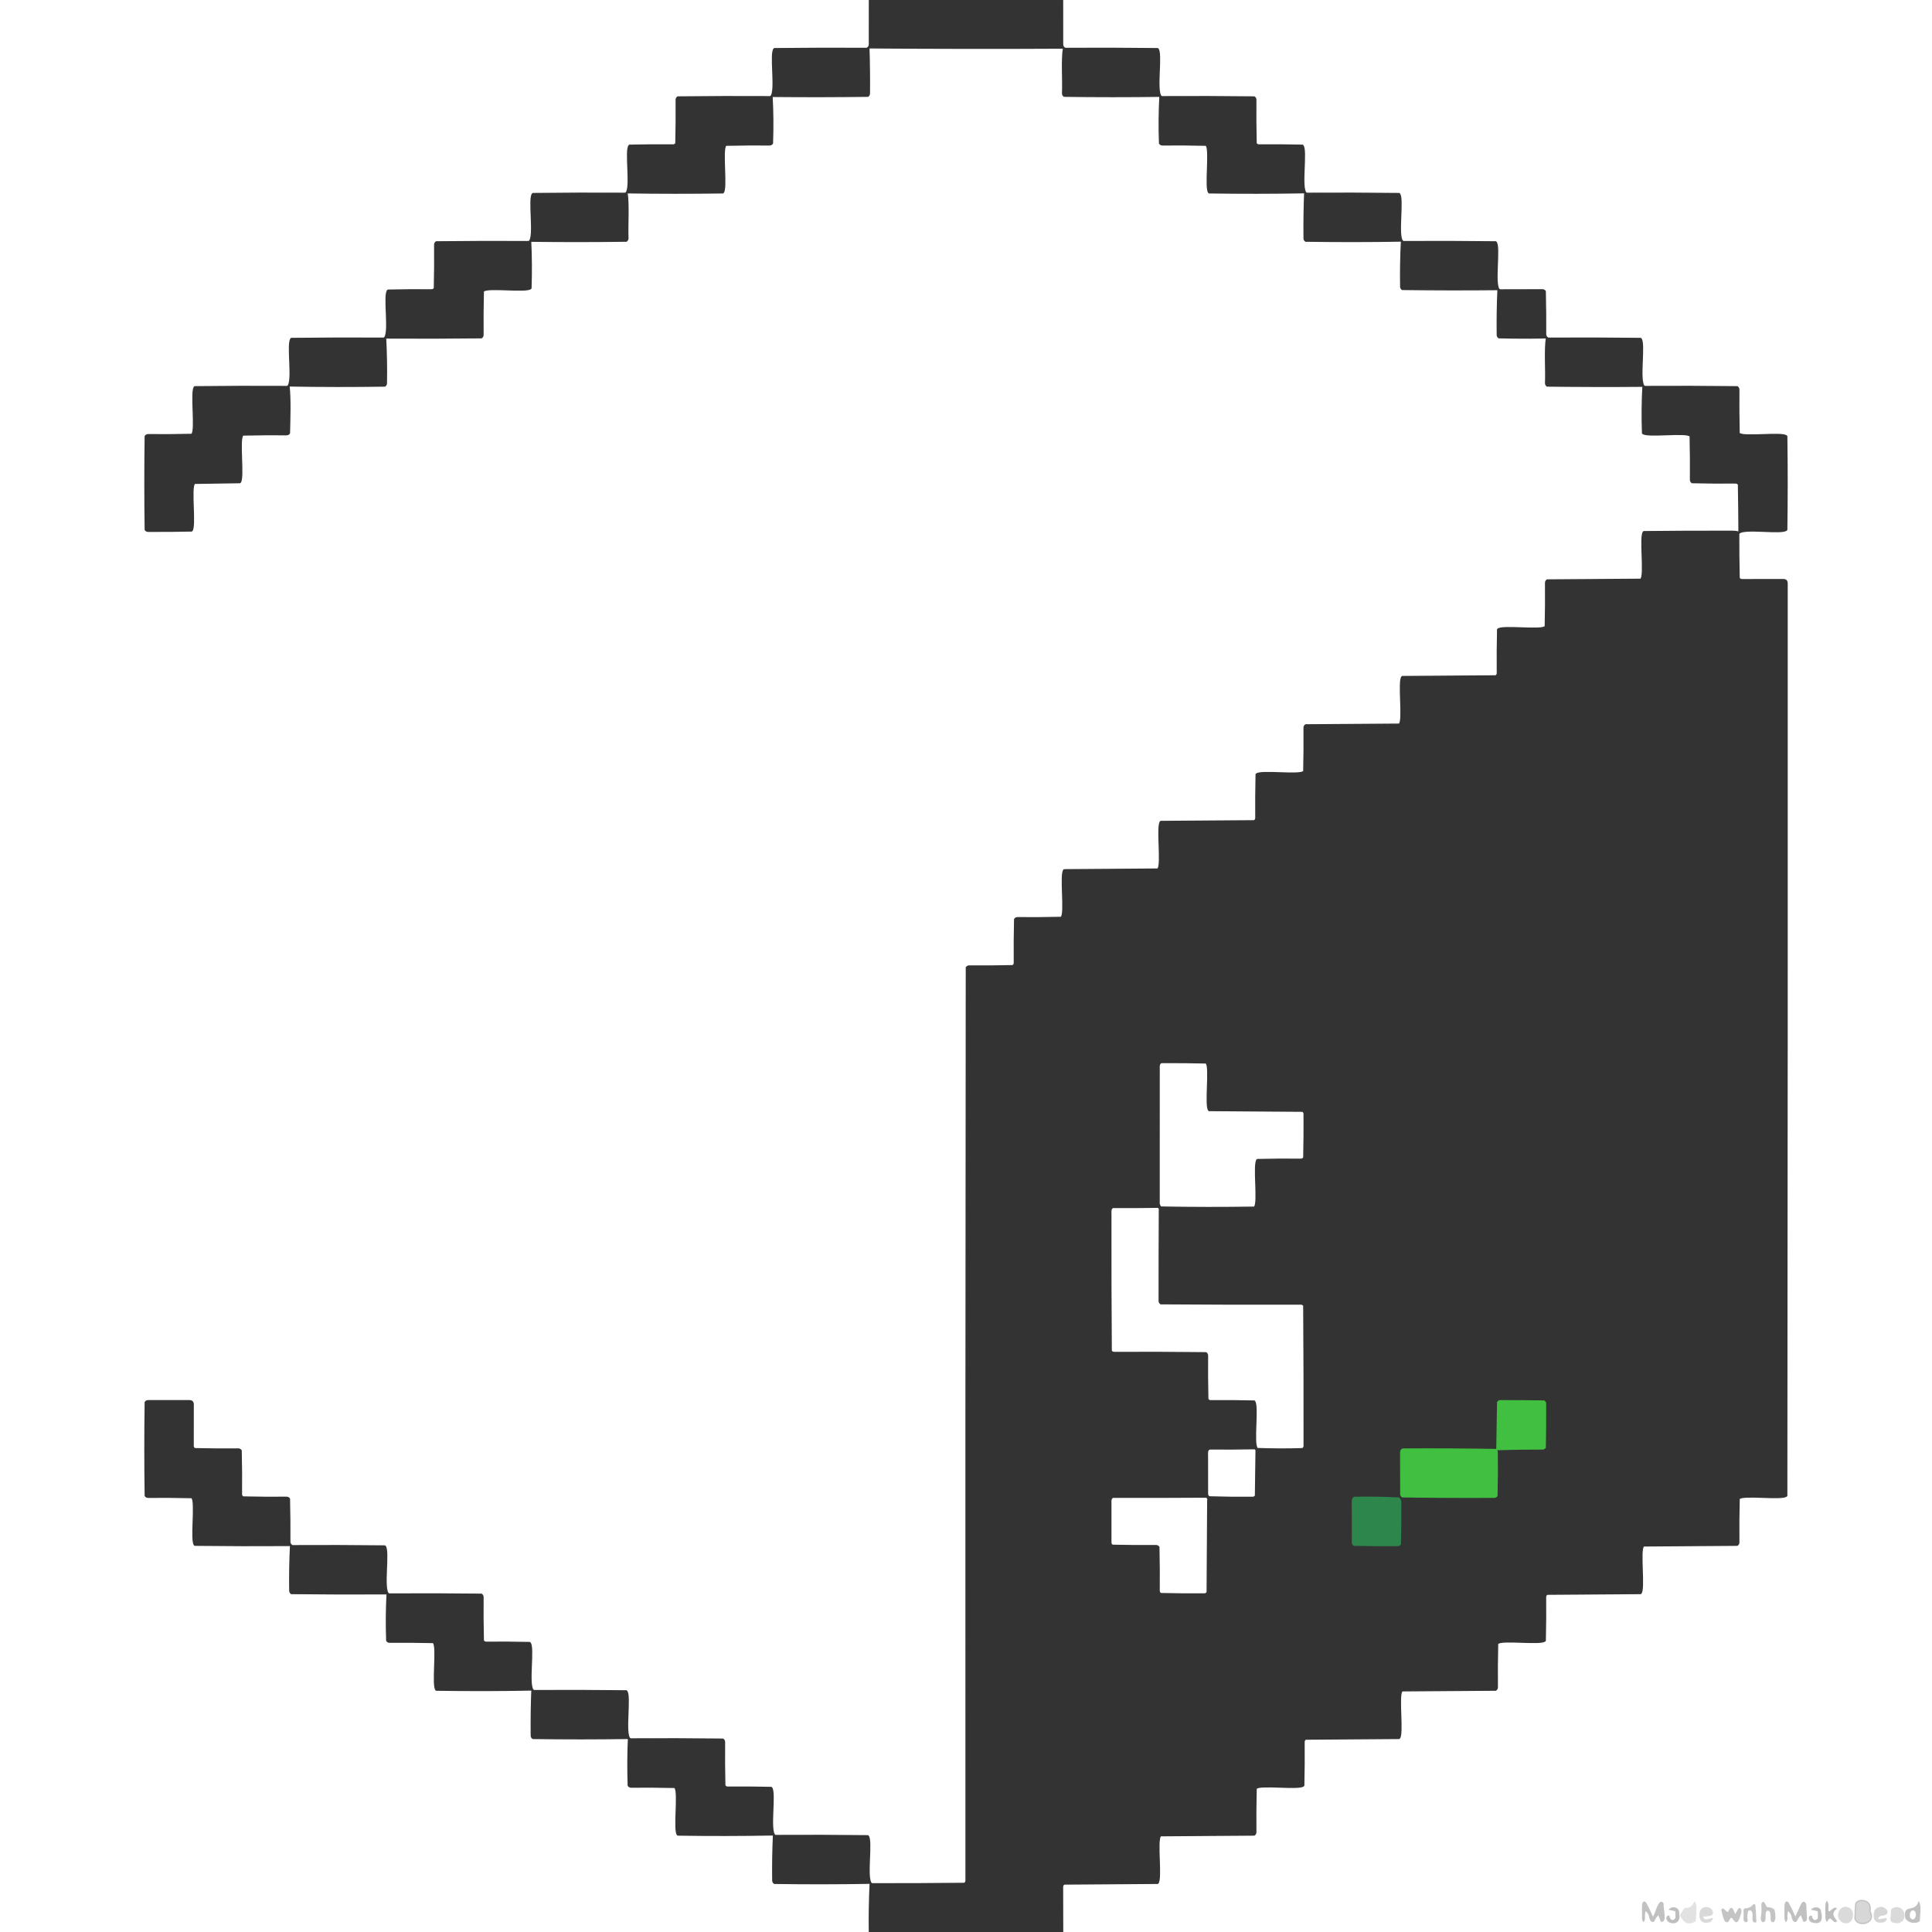
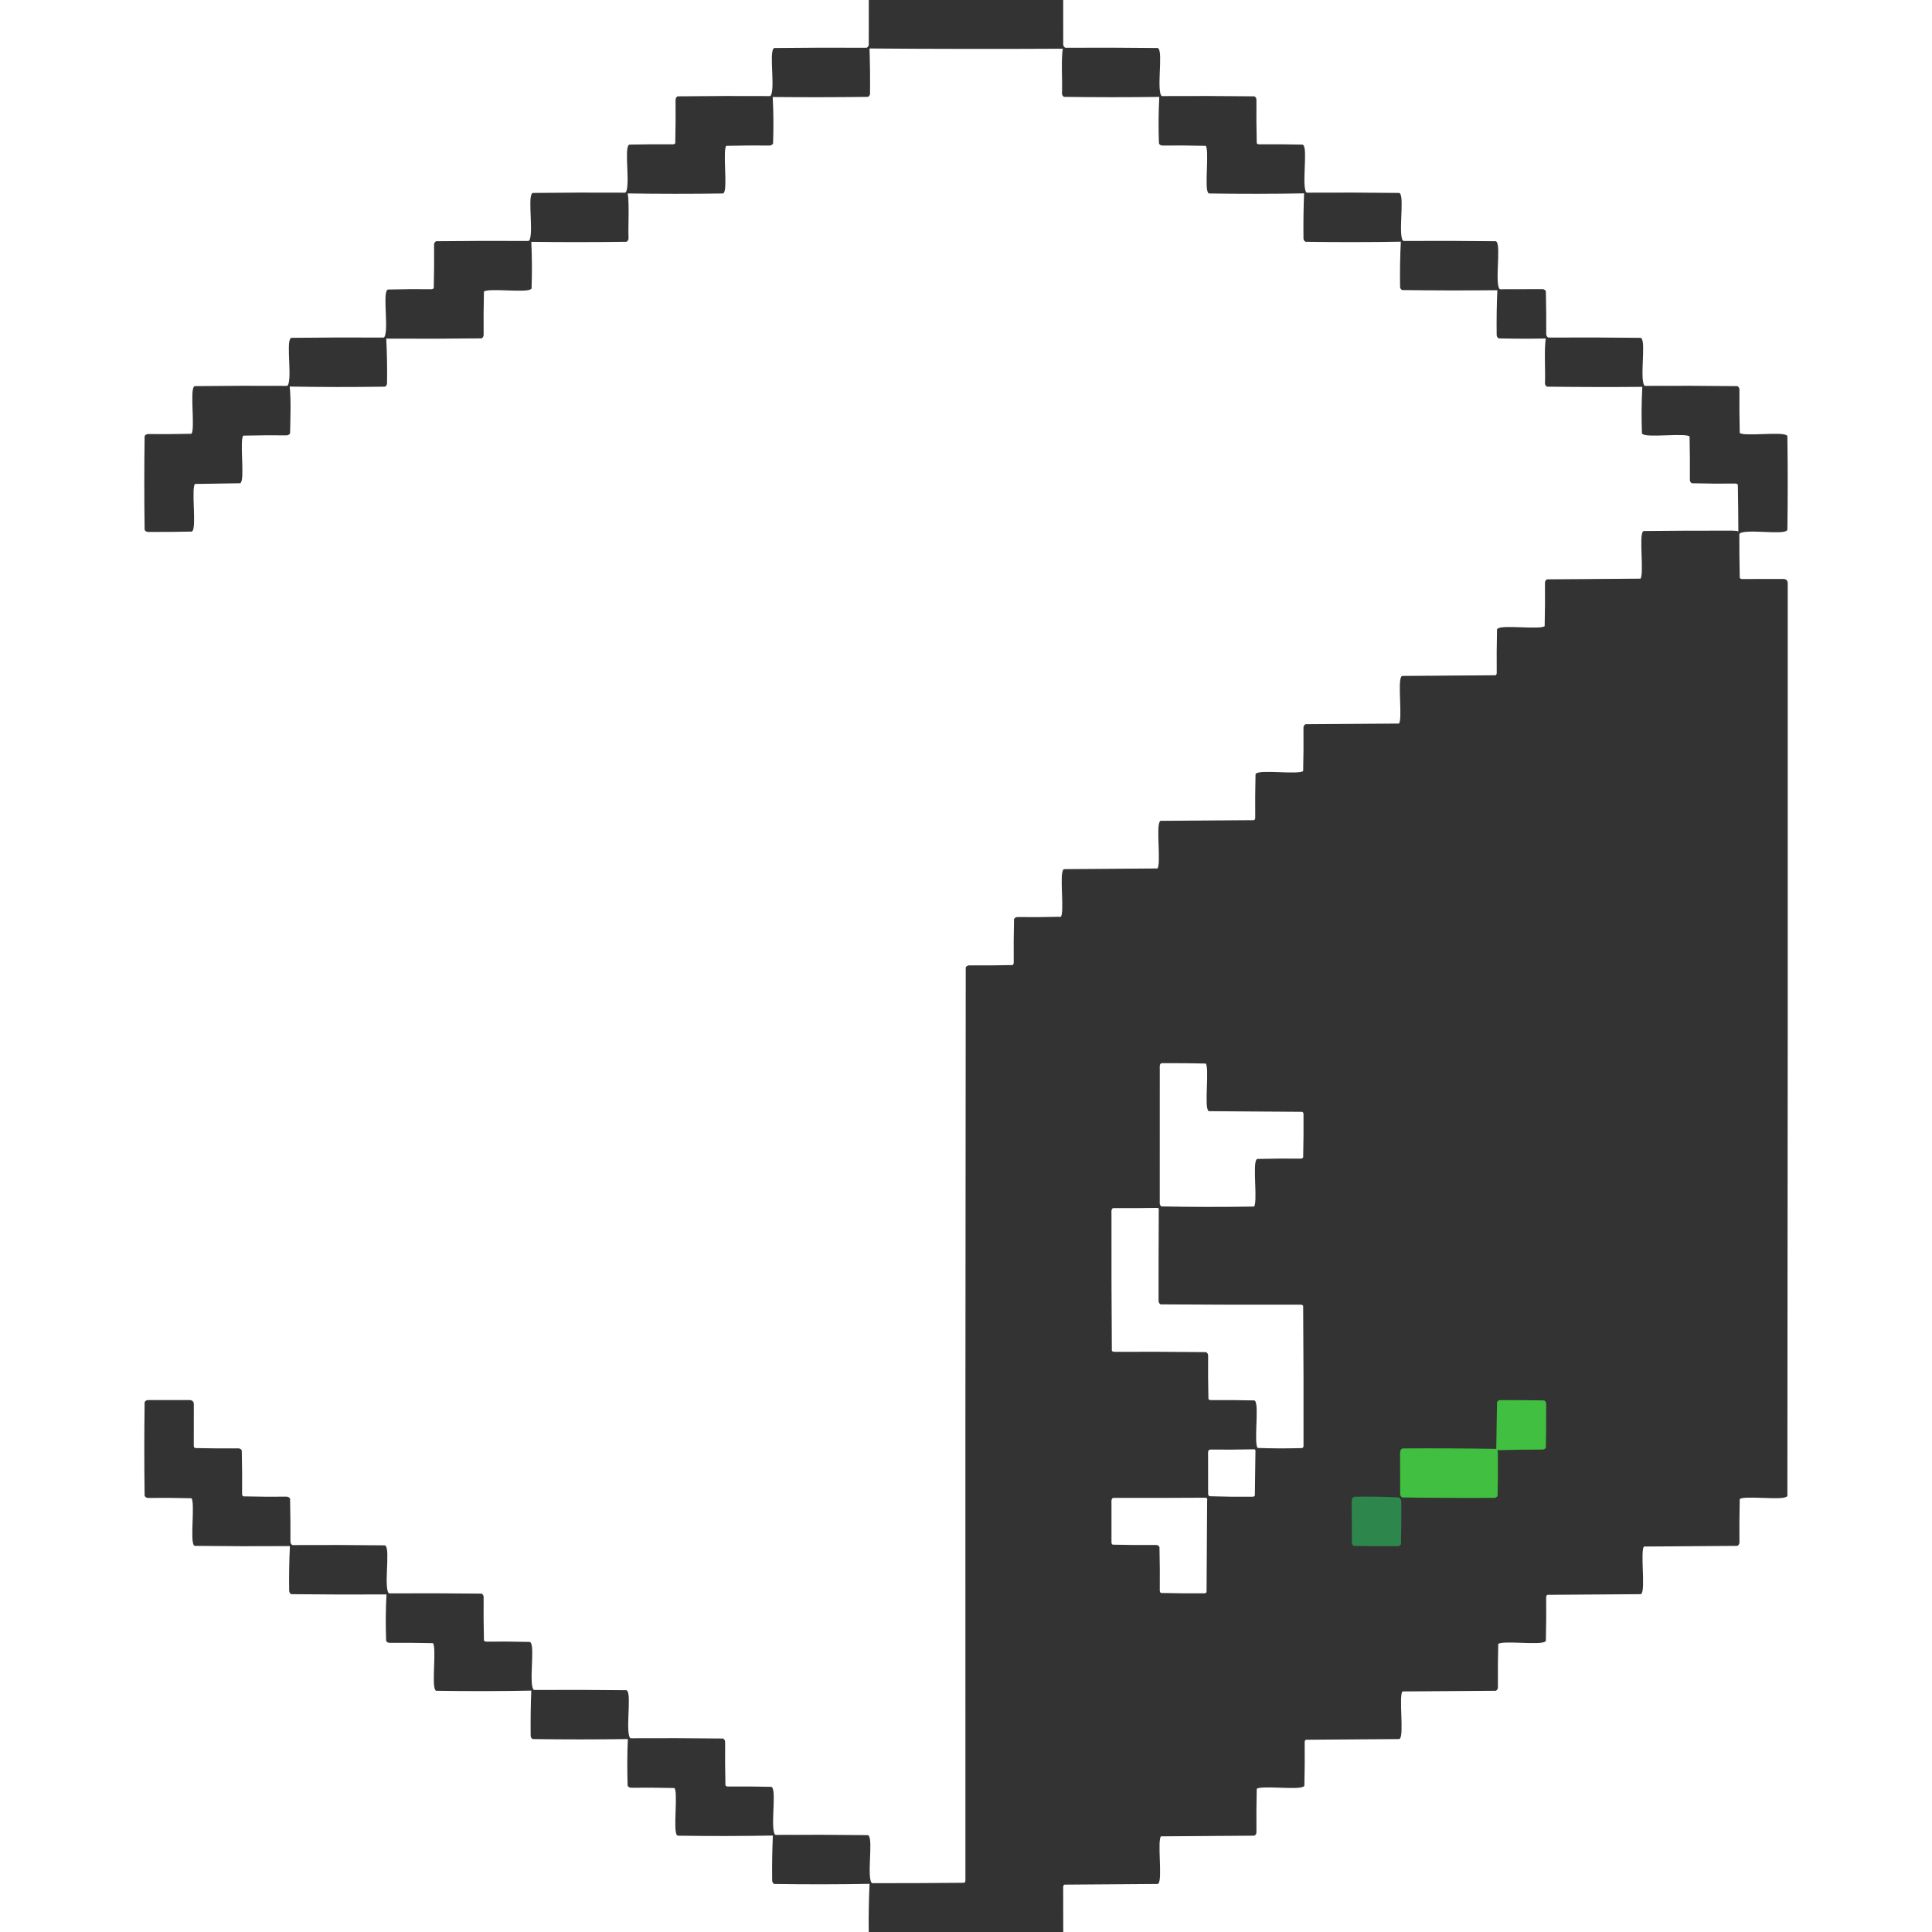
<svg xmlns="http://www.w3.org/2000/svg" version="1.1" width="800px" height="800px" style="shape-rendering:geometricPrecision; text-rendering:geometricPrecision; image-rendering:optimizeQuality; fill-rule:evenodd; clip-rule:evenodd">
  <g>
    <path fill="#333333" stroke="#333333" stroke-width="0.5" d="M 360,0 c 26.67,0 53.33,0 80,0 c 0,6.17 0,12.33 0.01,18.5 c 0.08,0.66 0.4,1.17 0.97,1.53 c -0.2,-0.04 -0.41,-0.08 -0.61,-0.11 c -26.86,0.14 -53.73,0.11 -80.58,-0.1 c -0.26,0.07 -0.52,0.14 -0.77,0.21 c 0.57,-0.36 0.89,-0.87 0.97,-1.53 c 0.01,-6.17 0.01,-12.33 0.01,-18.5 Z M 319.02,40.03 c 0.22,-0.04 0.45,-0.07 0.68,-0.11 c 0.35,6.48 0.4,12.96 0.16,19.45 c -0.32,0.47 -0.77,0.68 -1.34,0.64 c -5.97,-0.06 -11.93,-0.01 -17.89,0.13 c -1.89,1.31 0.63,18.41 -1.26,19.72 c -13.23,0.19 -26.47,0.19 -39.71,-0.02 c -0.21,0.06 -0.43,0.12 -0.64,0.19 c 2.6,-1.61 -0.48,-18.44 1.61,-19.89 c 5.96,-0.14 11.92,-0.19 17.89,-0.13 c 0.57,0.04 1.02,-0.17 1.34,-0.64 c 0.14,-5.96 0.19,-11.92 0.13,-17.89 c -0.04,-0.57 0.17,-1.02 0.64,-1.34 c 12.79,-0.15 25.59,-0.19 38.39,-0.11 Z M 480.3,39.87 c 0.23,0.05 0.46,0.1 0.68,0.16 c 12.8,-0.08 25.6,-0.04 38.39,0.11 c 0.47,0.32 0.68,0.77 0.64,1.34 c -0.06,5.97 -0.01,11.93 0.13,17.89 c 0.32,0.47 0.77,0.68 1.34,0.64 c 5.97,-0.06 11.93,-0.01 17.89,0.13 c 2.09,1.45 -0.99,18.28 1.61,19.89 c -0.24,-0.08 -0.49,-0.15 -0.73,-0.22 c -13.21,0.24 -26.42,0.25 -39.62,0.05 c -1.89,-1.31 0.63,-18.41 -1.26,-19.72 c -5.96,-0.14 -11.92,-0.19 -17.89,-0.13 c -0.57,0.04 -1.02,-0.17 -1.34,-0.64 c -0.24,-6.5 -0.19,-13.01 0.16,-19.5 Z M 219.02,100.03 c 0.24,-0.05 0.48,-0.1 0.72,-0.15 c 0.31,6.49 0.35,12.99 0.12,19.49 c -1.31,1.89 -18.41,-0.63 -19.72,1.26 c -0.14,5.96 -0.19,11.92 -0.13,17.89 c 0.04,0.57 -0.17,1.02 -0.64,1.34 c -13.22,0.15 -26.46,0.19 -39.69,0.1 c -0.22,0.02 -0.44,0.04 -0.66,0.07 c 2.6,-1.61 -0.48,-18.44 1.61,-19.89 c 5.96,-0.14 11.92,-0.19 17.89,-0.13 c 0.57,0.04 1.02,-0.17 1.34,-0.64 c 0.14,-5.96 0.19,-11.92 0.13,-17.89 c -0.04,-0.57 0.17,-1.02 0.64,-1.34 c 12.79,-0.15 25.59,-0.19 38.39,-0.11 Z M 580.32,99.82 c 0.22,0.07 0.44,0.14 0.66,0.21 c 12.8,-0.08 25.6,-0.04 38.39,0.11 c 2.09,1.45 -0.99,18.28 1.61,19.89 c -0.23,-0.04 -0.47,-0.08 -0.7,-0.11 c -13.22,0.13 -26.44,0.11 -39.65,-0.06 c -0.47,-0.32 -0.68,-0.77 -0.64,-1.34 c -0.1,-6.24 0.01,-12.48 0.33,-18.7 Z M 640.35,139.9 c 0.21,0.04 0.42,0.08 0.63,0.13 c 12.8,-0.08 25.6,-0.04 38.39,0.11 c 2.09,1.45 -0.99,18.28 1.61,19.89 c -0.22,-0.03 -0.45,-0.06 -0.67,-0.09 c -13.23,0.11 -26.46,0.08 -39.68,-0.08 c -0.47,-0.32 -0.68,-0.77 -0.64,-1.34 c 0.22,-5.17 -0.41,-13.9 0.36,-18.62 Z M 119.02,160.03 c 0.22,-0.08 0.44,-0.15 0.66,-0.22 c 0.61,5.3 0.32,13.96 0.18,19.56 c -0.32,0.47 -0.77,0.68 -1.34,0.64 c -5.97,-0.06 -11.93,-0.01 -17.89,0.13 c -1.89,1.31 0.63,18.41 -1.26,19.72 c -6.25,0.09 -12.49,0.19 -18.74,0.28 c -1.89,1.31 0.63,18.41 -1.26,19.72 c -5.96,0.14 -11.92,0.19 -17.89,0.15 c -0.57,0.04 -1.02,-0.17 -1.34,-0.64 c -0.19,-12.91 -0.19,-25.83 0,-38.74 c 0.32,-0.47 0.77,-0.68 1.34,-0.64 c 5.97,0.06 11.93,0.01 17.89,-0.13 c 1.89,-1.31 -0.63,-18.41 1.26,-19.72 c 12.79,-0.15 25.59,-0.19 38.39,-0.11 Z M 720.07,220.31 c -0.03,0.22 -0.06,0.45 -0.1,0.67 c -0.02,6.14 0.04,12.27 0.17,18.39 c 0.32,0.47 0.77,0.68 1.34,0.64 c 5.68,-0.01 11.36,-0.01 17.04,-0.02 c 0.97,0.03 1.46,0.52 1.49,1.49 c 0.04,125.97 -0.01,251.93 -0.15,377.89 c -1.31,1.89 -18.41,-0.63 -19.72,1.26 c -0.14,5.96 -0.19,11.92 -0.13,17.89 c 0.04,0.57 -0.17,1.02 -0.64,1.34 c -12.91,0.09 -25.83,0.19 -38.74,0.28 c -1.89,1.31 0.63,18.41 -1.26,19.72 c -12.91,0.09 -25.83,0.19 -38.74,0.28 c -0.47,0.32 -0.68,0.77 -0.64,1.34 c 0.06,5.97 0.01,11.93 -0.13,17.89 c -1.31,1.89 -18.41,-0.63 -19.72,1.26 c -0.14,5.96 -0.19,11.92 -0.13,17.89 c 0.04,0.57 -0.17,1.02 -0.64,1.34 c -12.91,0.09 -25.83,0.19 -38.74,0.28 c -1.89,1.31 0.63,18.41 -1.26,19.72 c -12.91,0.09 -25.83,0.19 -38.74,0.28 c -0.47,0.32 -0.68,0.77 -0.64,1.34 c 0.06,5.97 0.01,11.93 -0.13,17.89 c -1.31,1.89 -18.41,-0.63 -19.72,1.26 c -0.14,5.96 -0.19,11.92 -0.13,17.89 c 0.04,0.57 -0.17,1.02 -0.64,1.34 c -12.91,0.09 -25.83,0.19 -38.74,0.28 c -1.89,1.31 0.63,18.41 -1.26,19.72 c -12.91,0.09 -25.83,0.19 -38.74,0.28 c -0.47,0.32 -0.68,0.77 -0.64,1.34 c 0,6.17 0.01,12.35 0.03,18.52 c -26.68,0 -53.36,0 -80.04,0 c -0.09,-6.74 0.03,-13.47 0.34,-20.19 c 0.22,0.07 0.44,0.14 0.66,0.22 c 12.8,0.02 25.6,-0.04 38.39,-0.17 c 0.47,-0.32 0.68,-0.77 0.64,-1.34 c -0.06,-125.97 -0.01,-251.93 0.13,-377.89 c 0.32,-0.47 0.77,-0.68 1.34,-0.64 c 5.97,0.06 11.93,0.01 17.89,-0.13 c 0.47,-0.32 0.68,-0.77 0.64,-1.34 c -0.06,-5.97 -0.01,-11.93 0.13,-17.89 c 0.32,-0.47 0.77,-0.68 1.34,-0.64 c 5.97,0.06 11.93,0.01 17.89,-0.13 c 1.89,-1.31 -0.63,-18.41 1.26,-19.72 c 12.91,-0.09 25.83,-0.19 38.74,-0.28 c 1.89,-1.31 -0.63,-18.41 1.26,-19.72 c 12.91,-0.09 25.83,-0.19 38.74,-0.28 c 0.47,-0.32 0.68,-0.77 0.64,-1.34 c -0.06,-5.97 -0.01,-11.93 0.13,-17.89 c 1.31,-1.89 18.41,0.63 19.72,-1.26 c 0.14,-5.96 0.19,-11.92 0.13,-17.89 c -0.04,-0.57 0.17,-1.02 0.64,-1.34 c 12.91,-0.09 25.83,-0.19 38.74,-0.28 c 1.89,-1.31 -0.63,-18.41 1.26,-19.72 c 12.91,-0.09 25.83,-0.19 38.74,-0.28 c 0.47,-0.32 0.68,-0.77 0.64,-1.34 c -0.06,-5.97 -0.01,-11.93 0.13,-17.89 c 1.31,-1.89 18.41,0.63 19.72,-1.26 c 0.14,-5.96 0.19,-11.92 0.13,-17.89 c -0.04,-0.57 0.17,-1.02 0.64,-1.34 c 12.91,-0.09 25.83,-0.19 38.74,-0.28 c 1.89,-1.31 -0.63,-18.41 1.26,-19.72 c 12.29,-0.14 24.58,-0.19 36.88,-0.15 c 0.86,0 1.72,0.11 2.56,0.32 Z M 479.99,443 c 0.02,18.17 0.01,36.35 -0.01,54.52 c -0.12,0.89 0.11,1.65 0.71,2.29 c 12.89,0.24 25.78,0.25 38.68,0.05 c 1.89,-1.31 -0.63,-18.41 1.26,-19.72 c 5.96,-0.14 11.92,-0.19 17.89,-0.13 c 0.57,0.04 1.02,-0.17 1.34,-0.64 c 0.14,-5.96 0.19,-11.92 0.15,-17.89 c 0.04,-0.57 -0.17,-1.02 -0.64,-1.34 c -12.91,-0.09 -25.83,-0.19 -38.74,-0.28 c -1.89,-1.31 0.63,-18.41 -1.26,-19.72 c -5.96,-0.14 -11.92,-0.19 -17.89,-0.15 c -1.86,-0.16 -1.46,1.83 -1.49,3.01 Z M 459.99,503 c -0.04,18.79 0.01,37.59 0.15,56.37 c 0.32,0.47 0.77,0.68 1.34,0.64 c 12.63,-0.06 25.27,-0.01 37.89,0.13 c 0.47,0.32 0.68,0.77 0.64,1.34 c -0.06,5.97 -0.01,11.93 0.13,17.89 c 0.32,0.47 0.77,0.68 1.34,0.64 c 5.97,-0.06 11.93,-0.01 17.89,0.13 c 1.93,1.33 -0.7,18.28 1.32,19.67 c 6.22,0.24 12.45,0.25 18.68,0.05 c 0.47,-0.32 0.68,-0.77 0.64,-1.34 c 0.04,-19.3 -0.01,-38.6 -0.15,-57.89 c -0.32,-0.47 -0.77,-0.68 -1.34,-0.64 c -19.3,0.06 -38.6,0.01 -57.89,-0.13 c -0.47,-0.32 -0.68,-0.77 -0.64,-1.34 c -0.01,-12.7 0.01,-25.41 0.08,-38.11 c -0.17,-0.17 -0.34,-0.34 -0.51,-0.51 c -6.02,0.1 -12.05,0.13 -18.08,0.09 c -1.86,-0.16 -1.46,1.83 -1.49,3.01 Z M 120.98,640.03 c -0.22,-0.02 -0.45,-0.05 -0.67,-0.07 c -13.23,0.09 -26.46,0.05 -39.68,-0.1 c -1.89,-1.31 0.63,-18.41 -1.26,-19.72 c -5.96,-0.14 -11.92,-0.19 -17.89,-0.13 c -0.57,0.04 -1.02,-0.17 -1.34,-0.64 c -0.19,-12.91 -0.19,-25.83 0,-38.74 c 0.32,-0.47 0.77,-0.68 1.34,-0.64 c 5.68,0.01 11.36,0.01 17.04,0 c 0.97,0.03 1.46,0.52 1.49,1.49 c -0.01,5.68 -0.01,11.36 -0.02,17.04 c -0.04,0.57 0.17,1.02 0.64,1.34 c 5.96,0.14 11.92,0.19 17.89,0.13 c 0.57,-0.04 1.02,0.17 1.34,0.64 c 0.14,5.96 0.19,11.92 0.13,17.89 c -0.04,0.57 0.17,1.02 0.64,1.34 c 5.96,0.14 11.92,0.19 17.89,0.13 c 0.57,-0.04 1.02,0.17 1.34,0.64 c 0.14,5.95 0.19,11.91 0.15,17.87 c 0.08,0.66 0.4,1.17 0.97,1.53 Z M 619.81,600.26 c 6.23,-0.2 12.47,-0.29 18.7,-0.27 c 0.58,0.05 1.03,-0.15 1.35,-0.62 c 0.11,-5.96 0.16,-11.92 0.13,-17.88 c 0.05,-0.58 -0.15,-1.03 -0.62,-1.35 c -5.96,-0.11 -11.92,-0.16 -17.88,-0.13 c -0.58,-0.05 -1.03,0.15 -1.35,0.62 c -0.12,6.54 -0.23,13.08 -0.33,19.63 Z M 499.99,603 c 0.01,5.17 0.01,10.33 0.02,15.5 c 0,0.56 0.22,0.99 0.68,1.31 c 5.93,0.19 11.88,0.25 17.83,0.2 c 0.57,0.04 1.02,-0.17 1.34,-0.64 c 0.1,-6.32 0.19,-12.65 0.25,-18.98 c -0.17,-0.17 -0.34,-0.34 -0.5,-0.51 c -6.05,0.12 -12.09,0.16 -18.13,0.11 c -1.86,-0.16 -1.46,1.83 -1.49,3.01 Z M 579.99,603 c 0.01,5.16 0.02,10.32 0.04,15.49 c -0.02,0.56 0.2,1 0.66,1.32 c 12.6,0.19 25.21,0.25 37.82,0.18 c 0.58,0.05 1.03,-0.15 1.35,-0.62 c 0.14,-5.95 0.18,-11.9 0.11,-17.86 c 0.02,-0.56 -0.2,-1 -0.66,-1.31 c -12.6,-0.2 -25.21,-0.27 -37.82,-0.19 c -1.88,-0.21 -1.45,1.82 -1.5,2.99 Z M 459.99,623 c 0.01,5.17 0.01,10.35 0,15.52 c -0.04,0.57 0.17,1.02 0.64,1.34 c 5.96,0.14 11.92,0.19 17.89,0.13 c 0.57,-0.04 1.02,0.17 1.34,0.64 c 0.14,5.96 0.19,11.92 0.13,17.89 c -0.04,0.57 0.17,1.02 0.64,1.34 c 5.96,0.14 11.92,0.19 17.89,0.15 c 0.57,0.04 1.02,-0.17 1.34,-0.64 c 0.11,-12.65 0.19,-25.3 0.24,-37.95 c 0.17,-0.63 -0.01,-1.13 -0.52,-1.5 c -12.7,0.08 -25.4,0.11 -38.1,0.07 c -1.86,-0.16 -1.46,1.83 -1.49,3.01 Z M 559.99,623 c 0.01,5.17 0.02,10.34 0.02,15.51 c -0.05,0.58 0.15,1.03 0.62,1.35 c 5.96,0.14 11.92,0.18 17.88,0.13 c 0.58,0.05 1.03,-0.15 1.35,-0.62 c 0.13,-5.62 0.19,-11.24 0.15,-16.87 c 0.1,-0.87 -0.17,-1.6 -0.79,-2.2 c -5.89,-0.3 -11.8,-0.4 -17.73,-0.29 c -1.88,-0.2 -1.45,1.82 -1.5,2.99 Z M 160.29,659.97 c 0.23,0.02 0.46,0.04 0.69,0.06 c 12.8,-0.08 25.6,-0.04 38.39,0.11 c 0.47,0.32 0.68,0.77 0.64,1.34 c -0.06,5.97 -0.01,11.93 0.13,17.89 c 0.32,0.47 0.77,0.68 1.34,0.64 c 5.97,-0.06 11.93,-0.01 17.89,0.13 c 2.09,1.45 -0.99,18.28 1.61,19.89 c -0.24,-0.08 -0.49,-0.16 -0.73,-0.24 c -13.21,0.26 -26.42,0.28 -39.62,0.07 c -1.89,-1.31 0.63,-18.41 -1.26,-19.72 c -5.96,-0.14 -11.92,-0.19 -17.89,-0.13 c -0.57,0.04 -1.02,-0.17 -1.34,-0.64 c -0.24,-6.47 -0.19,-12.94 0.15,-19.4 Z M 260.23,719.85 c 0.25,0.06 0.5,0.12 0.75,0.18 c 12.8,-0.08 25.6,-0.04 38.39,0.11 c 0.47,0.32 0.68,0.77 0.64,1.34 c -0.06,5.97 -0.01,11.93 0.13,17.89 c 0.32,0.47 0.77,0.68 1.34,0.64 c 5.97,-0.06 11.93,-0.01 17.89,0.13 c 2.09,1.45 -0.99,18.28 1.61,19.89 c -0.23,-0.08 -0.46,-0.16 -0.69,-0.23 c -13.22,0.25 -26.44,0.27 -39.66,0.06 c -1.89,-1.31 0.63,-18.41 -1.26,-19.72 c -5.96,-0.14 -11.92,-0.19 -17.89,-0.13 c -0.57,0.04 -1.02,-0.17 -1.34,-0.64 c -0.22,-6.51 -0.19,-13.01 0.09,-19.52 Z" />
  </g>
  <g>
    <path fill="#333333" stroke="#333333" stroke-width="0.5" d="M 359.02,20.03 c 0.25,-0.07 0.51,-0.14 0.77,-0.21 c 0.21,6.23 0.28,12.46 0.22,18.7 c 0.04,0.57 -0.17,1.02 -0.64,1.34 c -13.22,0.17 -26.44,0.19 -39.67,0.06 c -0.23,0.04 -0.46,0.07 -0.68,0.11 c 2.6,-1.61 -0.48,-18.44 1.61,-19.89 c 12.79,-0.15 25.59,-0.19 38.39,-0.11 Z M 440.37,19.92 c 0.2,0.03 0.41,0.07 0.61,0.11 c 12.8,-0.08 25.6,-0.04 38.39,0.11 c 2.09,1.45 -0.99,18.28 1.61,19.89 c -0.22,-0.06 -0.45,-0.11 -0.68,-0.16 c -13.23,0.18 -26.45,0.17 -39.67,-0.01 c -0.47,-0.32 -0.68,-0.77 -0.64,-1.34 c 0.23,-5.03 -0.43,-14.08 0.38,-18.6 Z M 259.02,80.03 c 0.21,-0.07 0.43,-0.13 0.64,-0.19 c 0.75,4.93 0.14,13.35 0.35,18.68 c 0.04,0.57 -0.17,1.02 -0.64,1.34 c -13.21,0.18 -26.42,0.19 -39.63,0.02 c -0.24,0.05 -0.48,0.1 -0.72,0.15 c 2.6,-1.61 -0.48,-18.44 1.61,-19.89 c 12.79,-0.15 25.59,-0.19 38.39,-0.11 Z M 540.25,79.81 c 0.24,0.07 0.49,0.14 0.73,0.22 c 12.8,-0.08 25.6,-0.04 38.39,0.11 c 2.09,1.45 -0.99,18.28 1.61,19.89 c -0.22,-0.07 -0.44,-0.14 -0.66,-0.21 c -13.23,0.23 -26.46,0.24 -39.69,0.04 c -0.47,-0.32 -0.68,-0.77 -0.64,-1.34 c -0.07,-6.24 0.01,-12.48 0.26,-18.71 Z M 620.28,119.92 c 0.23,0.03 0.47,0.07 0.7,0.11 c 5.85,-0.03 11.7,-0.04 17.54,-0.04 c 0.57,-0.04 1.02,0.17 1.34,0.64 c 0.14,5.95 0.19,11.91 0.15,17.87 c 0.08,0.66 0.4,1.17 0.97,1.53 c -0.21,-0.05 -0.42,-0.09 -0.63,-0.13 c -6.58,0.15 -13.15,0.13 -19.72,-0.04 c -0.47,-0.32 -0.68,-0.77 -0.64,-1.34 c -0.08,-6.21 0.01,-12.41 0.29,-18.6 Z M 159.02,140.03 c 0.22,-0.03 0.44,-0.05 0.66,-0.07 c 0.32,6.17 0.43,12.36 0.33,18.56 c 0.04,0.57 -0.17,1.02 -0.64,1.34 c -13.23,0.2 -26.46,0.19 -39.69,-0.05 c -0.22,0.07 -0.44,0.14 -0.66,0.22 c 2.6,-1.61 -0.48,-18.44 1.61,-19.89 c 12.79,-0.15 25.59,-0.19 38.39,-0.11 Z M 680.31,159.94 c 0.22,0.03 0.45,0.06 0.67,0.09 c 12.8,-0.08 25.6,-0.04 38.39,0.11 c 0.47,0.32 0.68,0.77 0.64,1.34 c -0.05,5.97 -0.01,11.93 0.13,17.89 c 1.31,1.89 18.41,-0.63 19.72,1.26 c 0.19,12.91 0.19,25.83 0,38.74 c -1.45,2.09 -18.28,-0.99 -19.89,1.61 c 0.04,-0.22 0.07,-0.45 0.1,-0.67 c -0.03,-6.57 -0.09,-13.13 -0.21,-19.68 c -0.32,-0.47 -0.77,-0.68 -1.34,-0.64 c -5.97,0.06 -11.93,0.01 -17.89,-0.13 c -0.47,-0.32 -0.68,-0.77 -0.64,-1.34 c 0.05,-5.97 0.01,-11.93 -0.13,-17.89 c -1.31,-1.89 -18.41,0.63 -19.72,-1.26 c -0.24,-6.48 -0.19,-12.96 0.17,-19.43 Z M 120.31,639.96 c 0.22,0.02 0.45,0.05 0.67,0.07 c 12.8,-0.08 25.6,-0.04 38.39,0.11 c 2.09,1.45 -0.99,18.28 1.61,19.89 c -0.23,-0.02 -0.46,-0.04 -0.69,-0.06 c -13.23,0.08 -26.45,0.04 -39.66,-0.11 c -0.47,-0.32 -0.68,-0.77 -0.64,-1.34 c -0.09,-6.2 0.01,-12.38 0.32,-18.56 Z M 220.25,699.79 c 0.24,0.08 0.49,0.16 0.73,0.24 c 12.8,-0.08 25.6,-0.04 38.39,0.11 c 2.09,1.45 -0.99,18.28 1.61,19.89 c -0.25,-0.06 -0.5,-0.12 -0.75,-0.18 c -13.2,0.2 -26.4,0.2 -39.6,0.01 c -0.47,-0.32 -0.68,-0.77 -0.64,-1.34 c -0.07,-6.25 0.01,-12.49 0.26,-18.73 Z M 320.29,759.8 c 0.23,0.07 0.46,0.15 0.69,0.23 c 12.8,-0.08 25.6,-0.04 38.39,0.11 c 2.09,1.45 -0.99,18.28 1.61,19.89 c -0.22,-0.08 -0.44,-0.15 -0.66,-0.22 c -13.24,0.24 -26.46,0.25 -39.69,0.05 c -0.47,-0.32 -0.68,-0.77 -0.64,-1.34 c -0.09,-6.25 0.01,-12.49 0.3,-18.72 Z" />
  </g>
  <g>
    <path fill="#40bf40" stroke="#40bf40" stroke-width="0.5" d="M 619.81,600.26 c 0.1,-6.55 0.21,-13.09 0.33,-19.63 c 0.32,-0.47 0.77,-0.67 1.35,-0.62 c 5.96,-0.03 11.92,0.02 17.88,0.13 c 0.47,0.32 0.67,0.77 0.62,1.35 c 0.03,5.96 -0.02,11.92 -0.13,17.88 c -0.32,0.47 -0.77,0.67 -1.35,0.62 c -6.23,-0.02 -12.47,0.07 -18.7,0.27 Z M 579.99,603 c 0.05,-1.17 -0.38,-3.2 1.5,-2.99 c 12.61,-0.08 25.22,-0.01 37.82,0.19 c 0.46,0.31 0.68,0.75 0.66,1.31 c 0.07,5.96 0.03,11.91 -0.11,17.86 c -0.32,0.47 -0.77,0.67 -1.35,0.62 c -12.61,0.07 -25.22,0.01 -37.82,-0.18 c -0.46,-0.32 -0.68,-0.76 -0.66,-1.32 c -0.02,-5.17 -0.03,-10.33 -0.04,-15.49 Z" />
  </g>
  <g>
    <path fill="#2d864b" stroke="#2d864b" stroke-width="0.5" d="M 559.99,623 c 0.05,-1.17 -0.38,-3.19 1.5,-2.99 c 5.93,-0.11 11.84,-0.01 17.73,0.29 c 0.62,0.6 0.89,1.33 0.79,2.2 c 0.04,5.63 -0.02,11.25 -0.15,16.87 c -0.32,0.47 -0.77,0.67 -1.35,0.62 c -5.96,0.05 -11.92,0.01 -17.88,-0.13 c -0.47,-0.32 -0.67,-0.77 -0.62,-1.35 c 0,-5.17 -0.01,-10.34 -0.02,-15.51 Z" />
  </g>
-   <g>
-     <path fill="#000000" fill-opacity="0.243" d="M 679.9,790 c -0.08,-0.99 0.19,-3.79 1.75,-2.13 c 1.04,1.88 1.97,3.81 2.82,5.77 c 1.01,-1.51 1.65,-5.34 3.25,-6.2 c 0.7,0.02 1.1,0.38 1.19,1.09 c -0.34,1.59 1.76,7.66 -1.17,7.24 c -0.35,-0.92 -0.7,-1.83 -1.05,-2.72 c -0.73,0.72 -1.28,1.56 -1.66,2.53 c -1.64,1.24 -2.13,-1.66 -2.38,-2.62 c -0.3,-0.62 -0.71,-1.15 -1.24,-1.59 c -0.27,1.04 -0.35,2.11 -0.23,3.21 c -0.43,1.69 -0.85,1.68 -1.26,-0.03 c 0,-1.52 -0.01,-3.03 -0.02,-4.55 Z M 738.9,790 c -0.08,-0.99 0.19,-3.79 1.75,-2.13 c 1.03,1.85 1.95,3.76 2.76,5.72 c 0.84,-1.72 1.63,-3.47 2.38,-5.25 c 0.86,-1.25 1.57,-1.19 2.12,0.19 c 0.11,1.99 0.22,3.99 0.34,5.97 c -0.11,0.93 -0.61,1.35 -1.51,1.28 c -0.35,-0.93 -0.7,-1.84 -1.05,-2.73 c -0.73,0.72 -1.28,1.56 -1.66,2.53 c -1.64,1.24 -2.13,-1.66 -2.38,-2.61 c -0.31,-0.64 -0.73,-1.18 -1.26,-1.64 c -0.25,1.06 -0.32,2.14 -0.21,3.25 c -0.43,1.69 -0.85,1.68 -1.26,-0.03 c 0,-1.52 -0.01,-3.03 -0.02,-4.55 Z M 788.9,794.04 c -0.91,-6.1 4.09,-1.64 5.55,-6.83 c 1.39,1.47 0.53,6.21 0.51,8.21 c -1.29,1.42 -5.29,0.96 -6.06,-1.38 Z M 790.81,793 c -0.06,1.12 0.44,1.71 1.49,1.8 c 1.69,-1.01 1.15,-4.27 -0.66,-3.68 c -0.58,0.49 -0.85,1.12 -0.83,1.88 Z" />
-   </g>
-   <g>
-     <path fill="#000000" fill-opacity="0.145" d="M 761.05,793 c 0.61,-5.66 7.84,-3.78 5.97,1.45 c -0.91,3.14 -5.72,2.35 -5.97,-1.45 Z M 782.67,794.21 c 0.75,-1.29 -0.3,-3.15 0.99,-4.11 c 6.25,-2.51 7.07,8.23 -0.12,5.93 c -0.58,-0.47 -0.87,-1.07 -0.87,-1.82 Z" />
-   </g>
-   <g>
-     <path fill="#000000" fill-opacity="0.231" d="M 729.12,794 c 0.3,-1.79 0.36,-3.6 0.19,-5.41 c 0.06,-0.66 0.42,-1.04 1.06,-1.15 c 0.43,0.78 0.87,1.54 1.35,2.29 c 1.16,-0.05 2.18,0.27 3.05,0.98 c 0.28,1.21 0.88,4.43 -0.38,5.19 c -2.31,0.45 -0.27,-3.73 -2.08,-4.7 c -1.83,-0.55 -0.9,3.37 -1.41,4.22 c -1.19,1.44 -1.96,-0.29 -1.78,-1.42 Z M 721.95,790.99 c 0.05,-0.4 0.27,-0.67 0.65,-0.82 c 1.37,0.03 2.47,-0.49 3.31,-1.56 c 0.33,-0.24 0.64,-0.2 0.93,0.11 c 0.23,2.42 0.38,4.83 0.45,7.23 c -2.38,0.7 -1.35,-2.43 -1.63,-3.62 c -0.15,-0.88 -0.86,-1.93 -1.8,-0.9 c -0.36,1.29 -0.4,2.6 -0.12,3.92 c -0.55,1.23 -1.91,0.43 -1.77,-0.81 c 0.04,-1.18 0.03,-2.37 -0.02,-3.55 Z" />
-   </g>
-   <g>
-     <path fill="#000000" fill-opacity="0.157" stroke="#000000" stroke-width="0.5" stroke-opacity="0.157" d="M 768.15,793 c -0.02,-1.47 0.05,-2.95 0.19,-4.42 c 0.09,-2.53 7.14,-2.68 6.04,2.78 c 3.16,6.15 -7.54,7.05 -6.23,1.64 Z" />
-   </g>
-   <g>
-     <path fill="#000000" fill-opacity="0.255" d="M 755.77,791 c 0.02,-0.85 0.06,-1.7 0.11,-2.55 c 0.37,-1.64 0.78,-1.63 1.24,0.02 c 0.04,0.69 0.04,1.37 -0.01,2.06 c -0.18,2.77 2.29,-1.98 3.51,-0.21 c -2.55,2.12 -1.21,3.19 0.07,5.19 c -0.24,0.39 -0.59,0.51 -1.04,0.36 c -2.12,-1.53 -1.58,-2.32 -3.18,-0.06 c -1,-0.74 -0.45,-3.62 -0.7,-4.81 Z M 689.99,794.01 c 0.17,-0.64 0.59,-0.9 1.25,-0.79 c 0.17,1.25 1.02,2.73 2.48,1.13 c 0.08,-0.97 0.08,-1.94 -0.01,-2.91 c -0.94,-0.3 -1.89,-0.51 -2.86,-0.64 c 1.5,-1.83 4.73,-1.23 4.49,1.71 c 1.08,5.41 -5.64,4.46 -5.35,1.5 Z M 748.99,794.01 c 0.17,-0.64 0.59,-0.9 1.25,-0.79 c 0.17,1.25 1.02,2.73 2.48,1.13 c 0.06,-0.97 0.05,-1.94 -0.03,-2.91 c -0.93,-0.3 -1.88,-0.51 -2.84,-0.64 c 0.94,-1.24 3.04,-1.44 4.02,-0.14 c 0.83,3.11 1.17,6.59 -3.36,5.45 c -1.06,-0.3 -1.57,-1 -1.52,-2.1 Z" />
-   </g>
-   <g>
-     <path fill="#000000" fill-opacity="0.114" d="M 695.59,793.03 c 0.61,-1.06 1.28,-2.07 2.01,-3.04 c 4.55,0.63 3.75,-5.86 4.89,-0.52 c -0.05,2.03 -0.14,4.04 -0.27,6.03 c -3.36,2.07 -5.16,0.52 -6.63,-2.47 Z" />
-   </g>
-   <g>
-     <path fill="#000000" fill-opacity="0.231" d="M 712.74,790.91 c 0.11,-0.39 0.37,-0.63 0.78,-0.7 c 0.61,0.54 1.21,1.06 1.8,1.57 c 0.87,-0.68 0.61,-1.99 2.03,-1.68 c 0.48,0.79 0.85,1.62 1.1,2.51 c 0.51,-0.74 0.96,-1.52 1.37,-2.34 c 1.42,-0.77 1.42,1.32 1.1,2.09 c -0.79,2.38 -1.45,5.69 -3.68,1.84 c -1.18,-0.33 -0.84,1.32 -1.89,1.71 c -1.76,0.59 -2.14,-3.95 -2.61,-5 Z" />
-   </g>
-   <g>
-     <path fill="#000000" fill-opacity="0.161" d="M 775.85,793 c 0.01,-2.35 1.2,-3.49 3.58,-3.4 c 2.93,1.08 3.09,3.66 -0.73,3.7 c -4.25,3.47 5.67,-1.2 1.67,2.56 c -2.63,0.69 -4.59,0.18 -4.52,-2.86 Z" />
-   </g>
-   <g>
-     <path fill="#000000" fill-opacity="0.149" d="M 703.76,792.03 c 0.31,-2.57 3.45,-3.1 5.1,-1.3 c 1.66,2.98 -1.77,2.7 -3.53,2.87 c -0.11,3.3 6.37,-1.81 2.99,2.26 c -3.38,0.97 -4.9,-0.31 -4.56,-3.83 Z" />
-   </g>
</svg>
